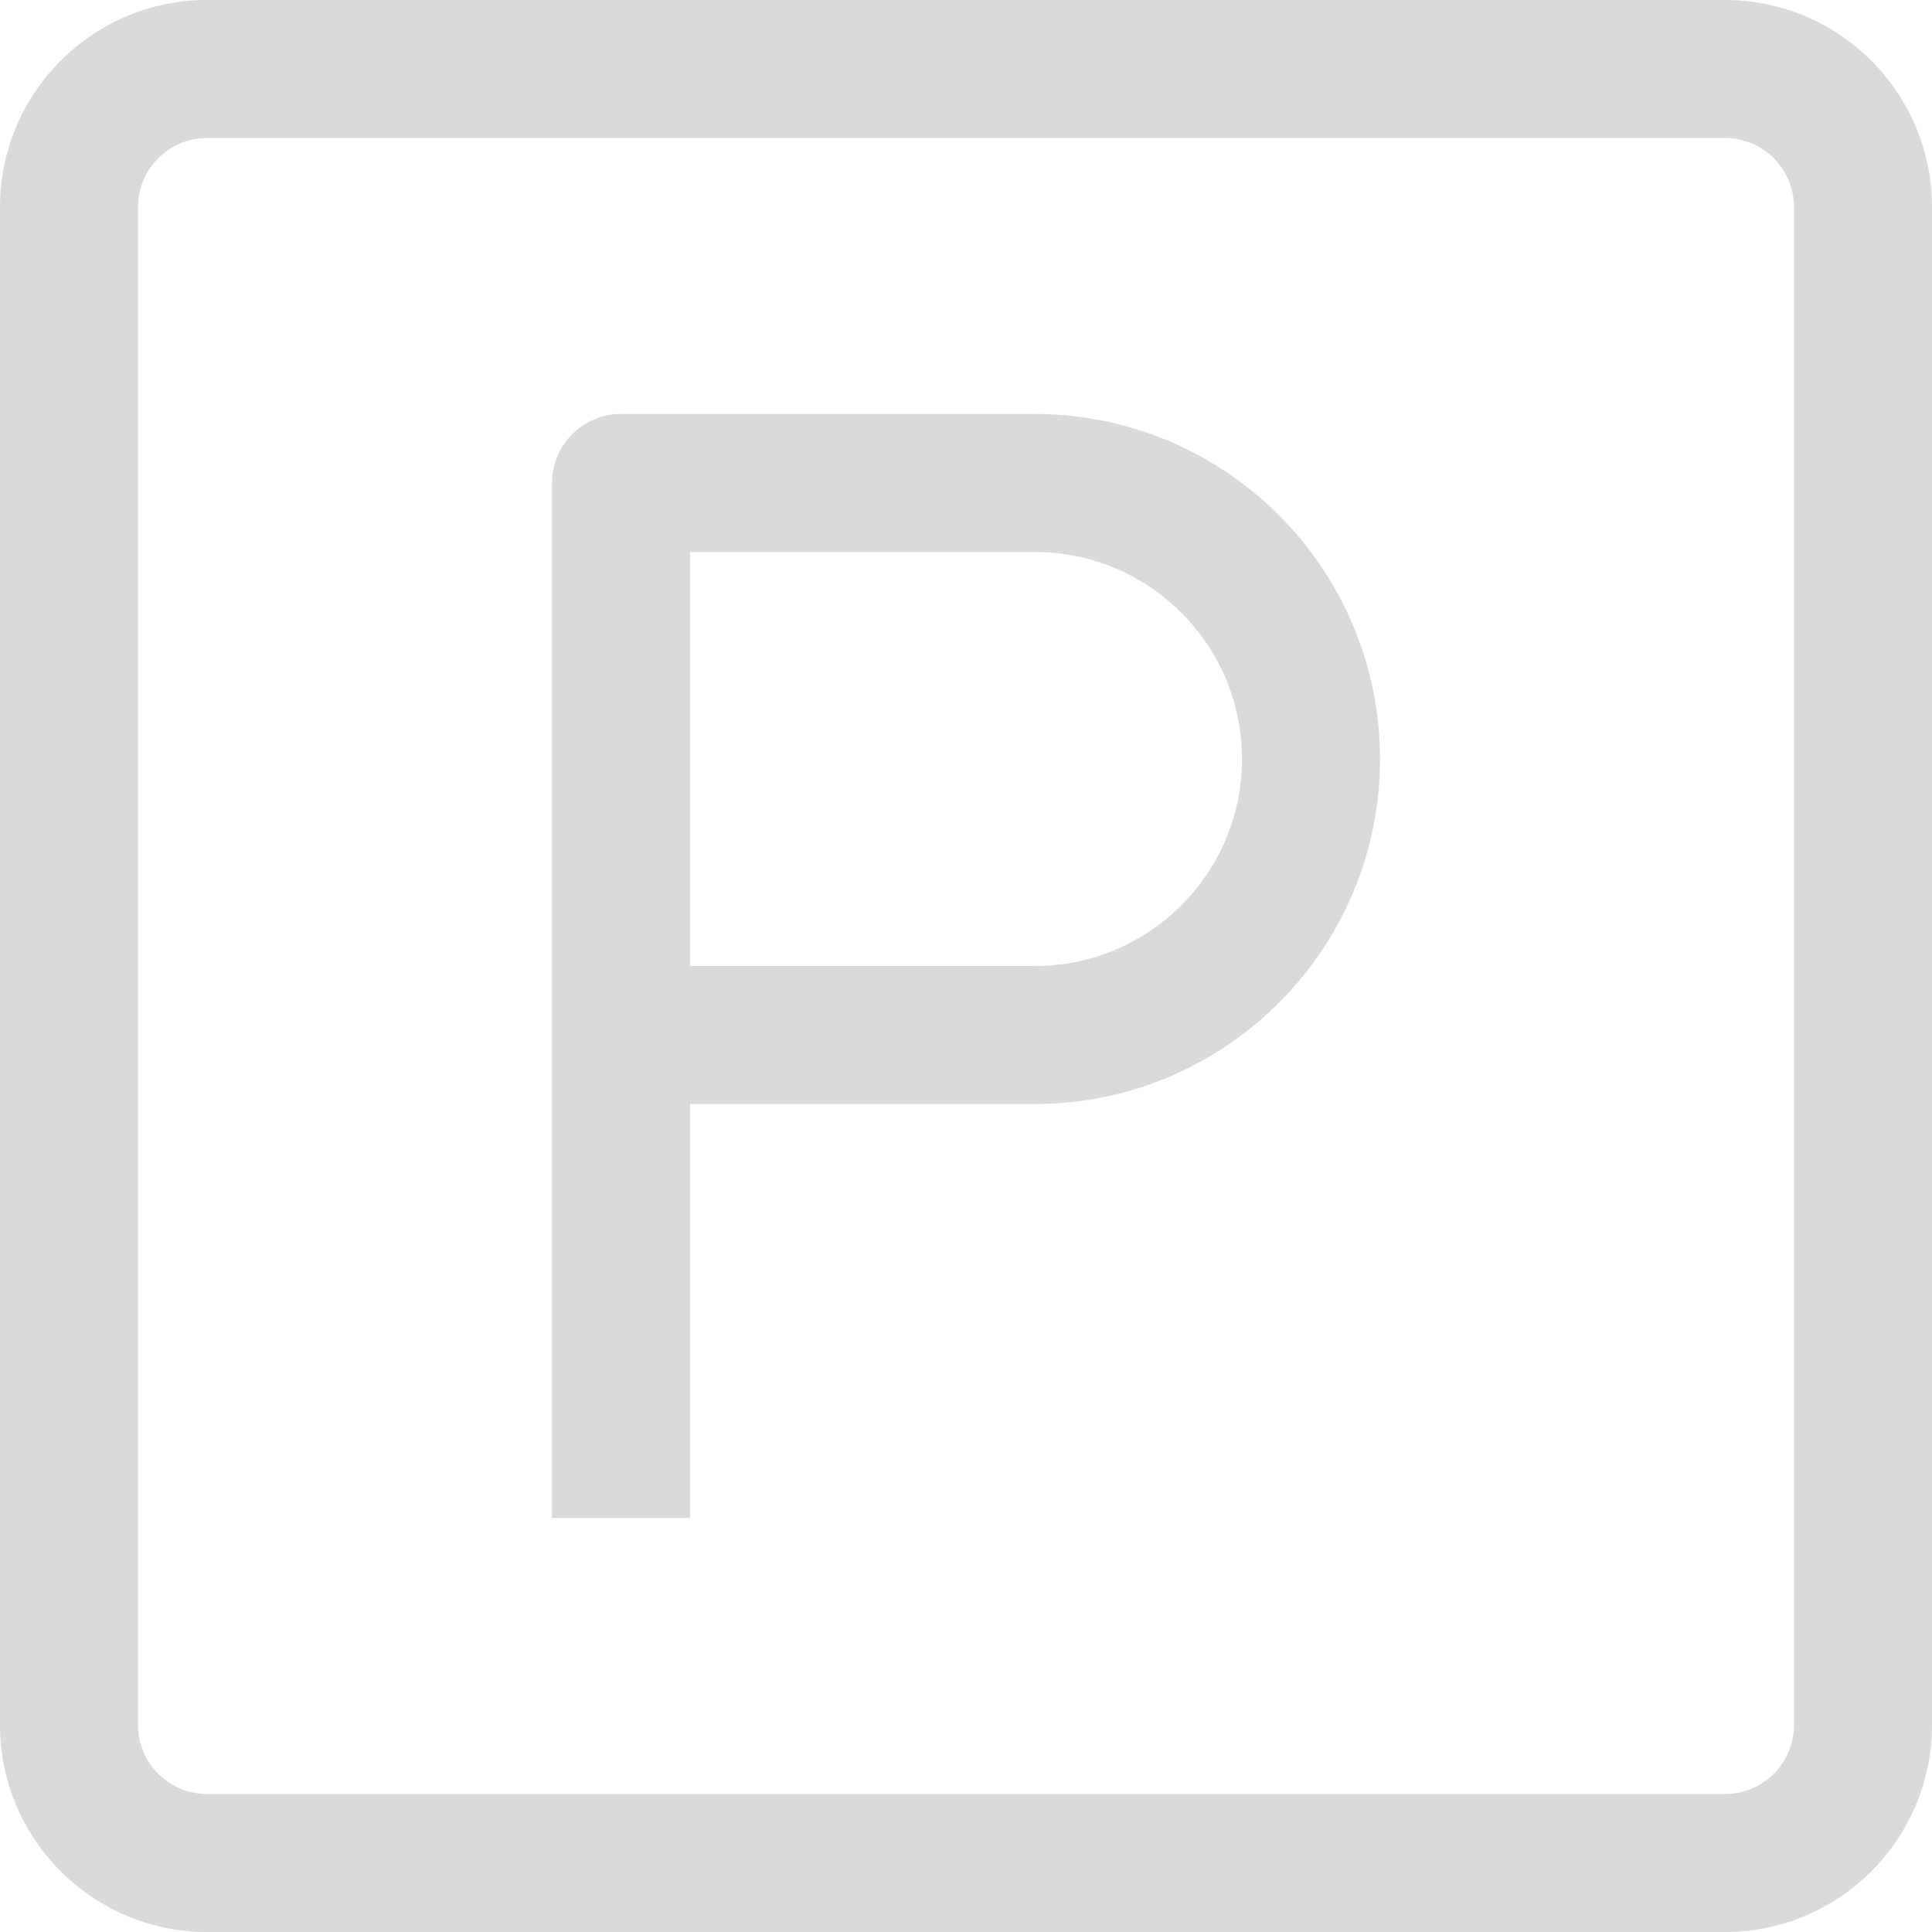
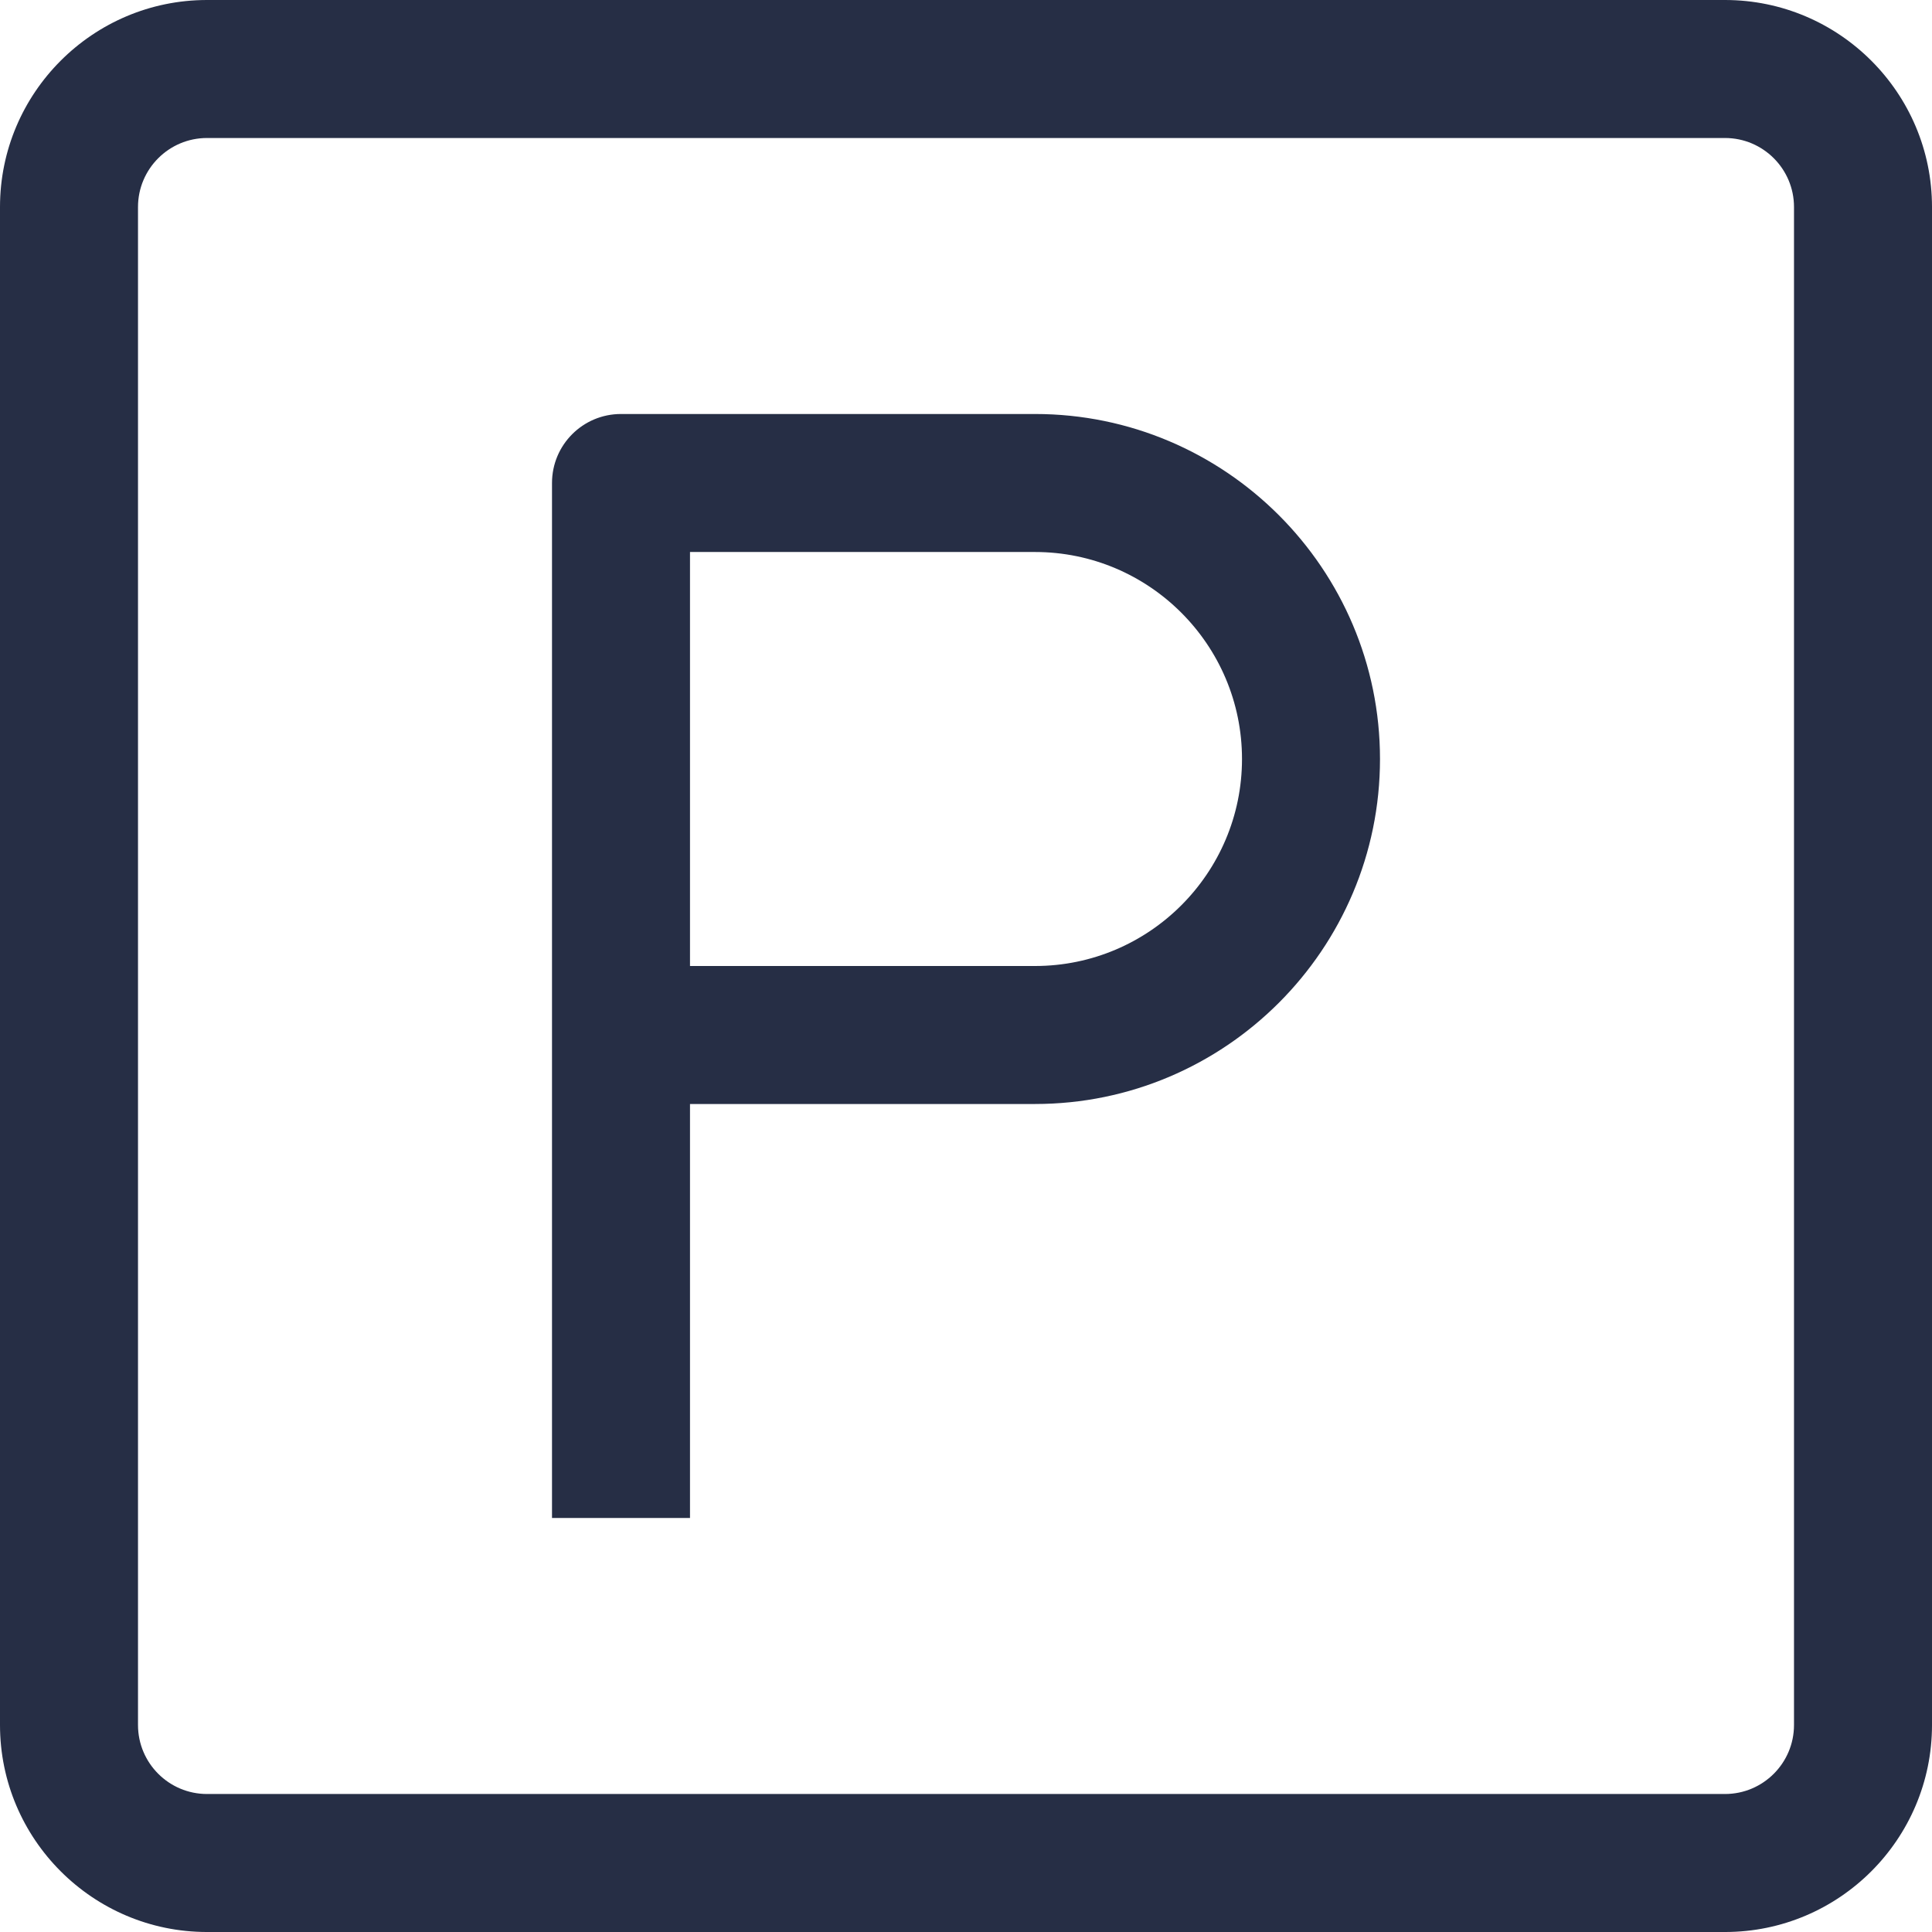
<svg xmlns="http://www.w3.org/2000/svg" id="Capa_1" enable-background="new 0 0 394.47 394.47" height="512" viewBox="0 0 394.47 394.47" width="512">
-   <path fill="#dadadc" d="m352.206 0h-309.941c-23.306 0-42.265 18.959-42.265 42.265v309.941c0 23.306 18.959 42.265 42.265 42.265h309.941c23.306 0 42.265-18.959 42.265-42.265v-309.941c-.001-23.306-18.959-42.265-42.265-42.265zm14.088 352.206c0 7.773-6.315 14.088-14.088 14.088h-309.941c-7.773 0-14.088-6.315-14.088-14.088v-309.941c0-7.773 6.315-14.088 14.088-14.088h309.941c7.773 0 14.088 6.315 14.088 14.088z" />
-   <path fill="#dadadc" d="m211.323 84.529h-84.529c-7.787 0-14.088 6.301-14.088 14.088v211.323h28.176v-84.529h70.441c38.839 0 70.441-31.602 70.441-70.441s-31.602-70.441-70.441-70.441zm0 112.706h-70.441v-84.529h70.441c23.306 0 42.265 18.959 42.265 42.265s-18.958 42.264-42.265 42.264z" />
+   <path fill="#262e45" d="m352.206 0h-309.941c-23.306 0-42.265 18.959-42.265 42.265v309.941c0 23.306 18.959 42.265 42.265 42.265h309.941c23.306 0 42.265-18.959 42.265-42.265v-309.941c-.001-23.306-18.959-42.265-42.265-42.265zm14.088 352.206c0 7.773-6.315 14.088-14.088 14.088h-309.941c-7.773 0-14.088-6.315-14.088-14.088v-309.941c0-7.773 6.315-14.088 14.088-14.088h309.941c7.773 0 14.088 6.315 14.088 14.088z" />
+   <path fill="#262e45" d="m211.323 84.529h-84.529c-7.787 0-14.088 6.301-14.088 14.088v211.323h28.176v-84.529h70.441c38.839 0 70.441-31.602 70.441-70.441s-31.602-70.441-70.441-70.441zm0 112.706h-70.441v-84.529h70.441c23.306 0 42.265 18.959 42.265 42.265s-18.958 42.264-42.265 42.264z" />
</svg>
